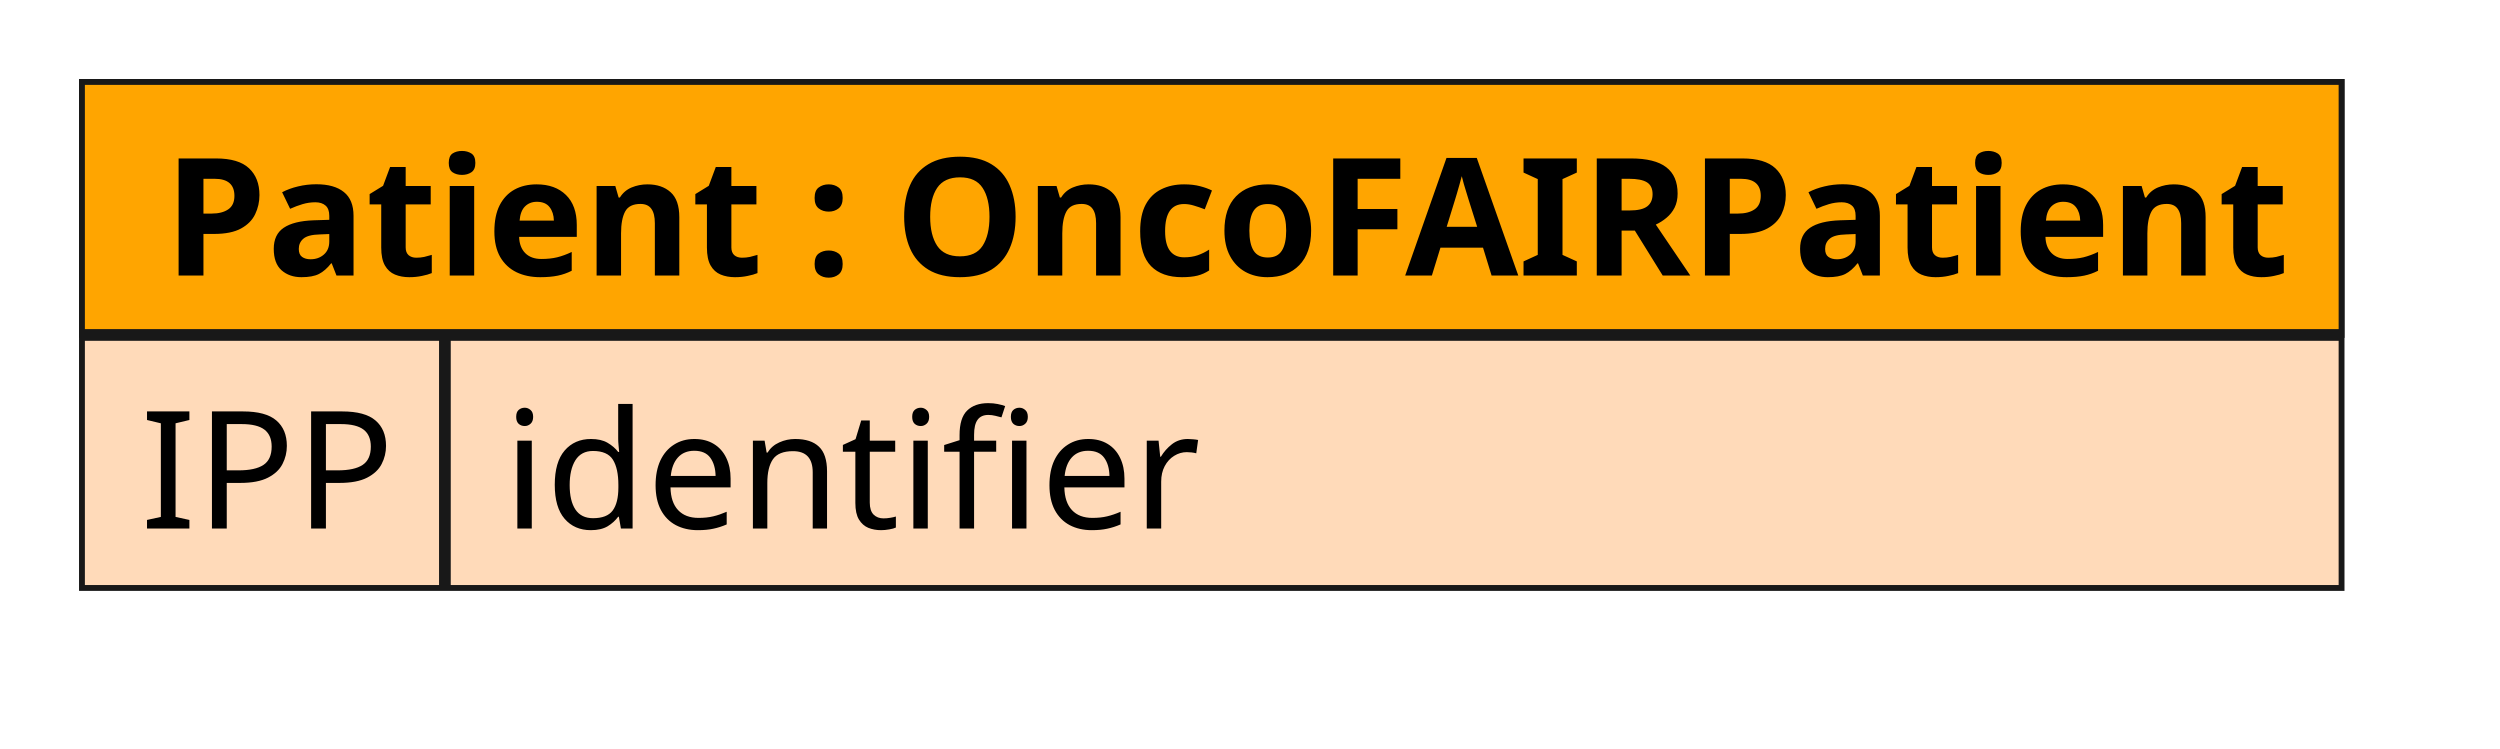
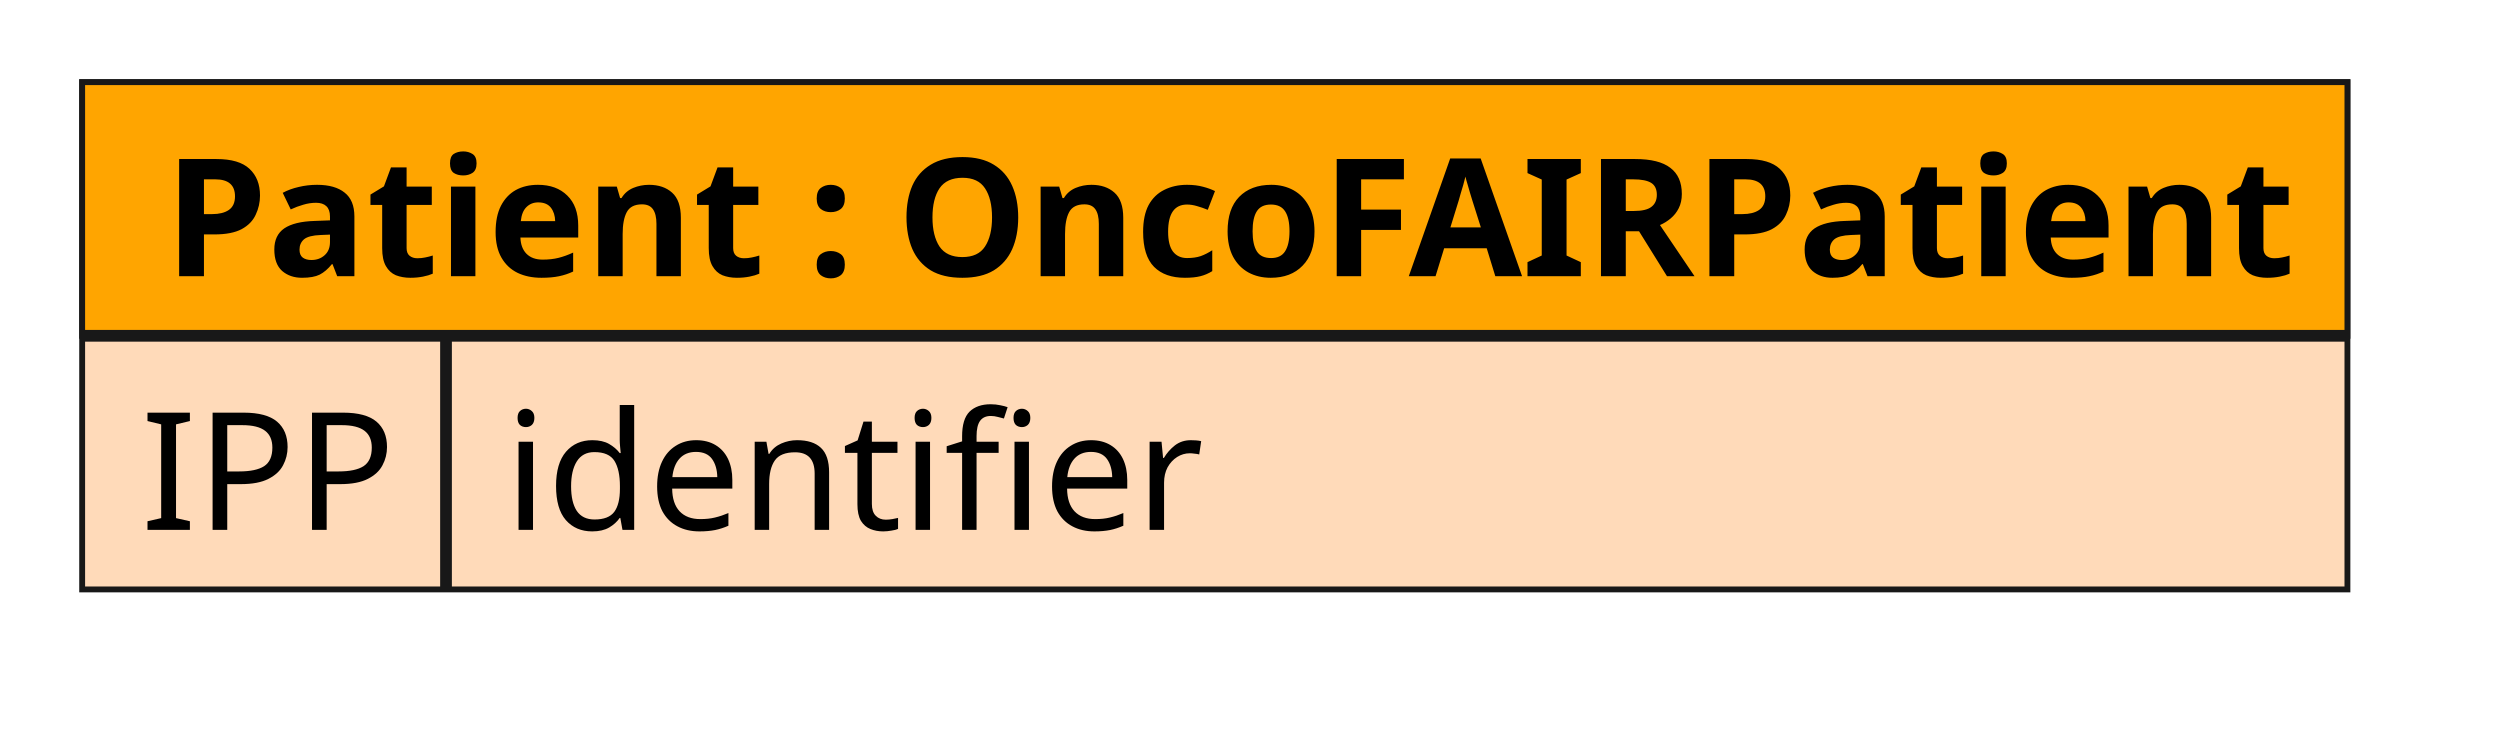
- <svg xmlns="http://www.w3.org/2000/svg" contentStyleType="text/css" height="120.188px" preserveAspectRatio="none" style="width:401px;height:120px;background:#FFFFFF;" version="1.1" viewBox="0 0 401 120" width="401.878px" zoomAndPan="magnify">
+ <svg xmlns="http://www.w3.org/2000/svg" contentStyleType="text/css" height="60.094px" preserveAspectRatio="none" style="width:200px;height:60px;background:#FFFFFF;" version="1.1" viewBox="0 0 200 60" width="200.939px" zoomAndPan="magnify">
  <defs />
  <g>
    <g id="elem_Patient">
-       <rect fill="#FFDAB9" height="81.162" style="stroke:#181818;stroke-width:0.939;" width="362.441" x="13.146" y="13.146" />
-       <rect fill="#FFA500" height="40.581" style="stroke:#181818;stroke-width:0.939;" width="362.441" x="13.146" y="13.146" />
-       <text fill="#000000" font-family="sans-serif" font-size="26.291" font-weight="bold" lengthAdjust="spacing" textLength="336.15" x="26.291" y="44.194">Patient : OncoFAIRPatient</text>
-       <line style="stroke:#181818;stroke-width:1.878;" x1="13.146" x2="375.587" y1="53.727" y2="53.727" />
-       <text fill="#000000" font-family="sans-serif" font-size="26.291" lengthAdjust="spacing" textLength="39.437" x="22.535" y="84.775">IPP</text>
-       <text fill="#000000" font-family="sans-serif" font-size="26.291" lengthAdjust="spacing" textLength="101.409" x="80.751" y="84.775">identifier</text>
-       <line style="stroke:#181818;stroke-width:1.878;" x1="71.362" x2="71.362" y1="53.727" y2="94.308" />
+       <rect fill="#FFDAB9" height="40.581" style="stroke:#181818;stroke-width:0.469;" width="181.221" x="6.573" y="6.573" />
+       <rect fill="#FFA500" height="20.291" style="stroke:#181818;stroke-width:0.469;" width="181.221" x="6.573" y="6.573" />
+       <text fill="#000000" font-family="sans-serif" font-size="13.146" font-weight="bold" lengthAdjust="spacing" textLength="168.075" x="13.146" y="22.097">Patient : OncoFAIRPatient</text>
+       <line style="stroke:#181818;stroke-width:0.939;" x1="6.573" x2="187.793" y1="26.863" y2="26.863" />
+       <text fill="#000000" font-family="sans-serif" font-size="13.146" lengthAdjust="spacing" textLength="19.718" x="11.268" y="42.387">IPP</text>
+       <text fill="#000000" font-family="sans-serif" font-size="13.146" lengthAdjust="spacing" textLength="50.704" x="40.376" y="42.387">identifier</text>
+       <line style="stroke:#181818;stroke-width:0.939;" x1="35.681" x2="35.681" y1="26.863" y2="47.154" />
    </g>
  </g>
</svg>
